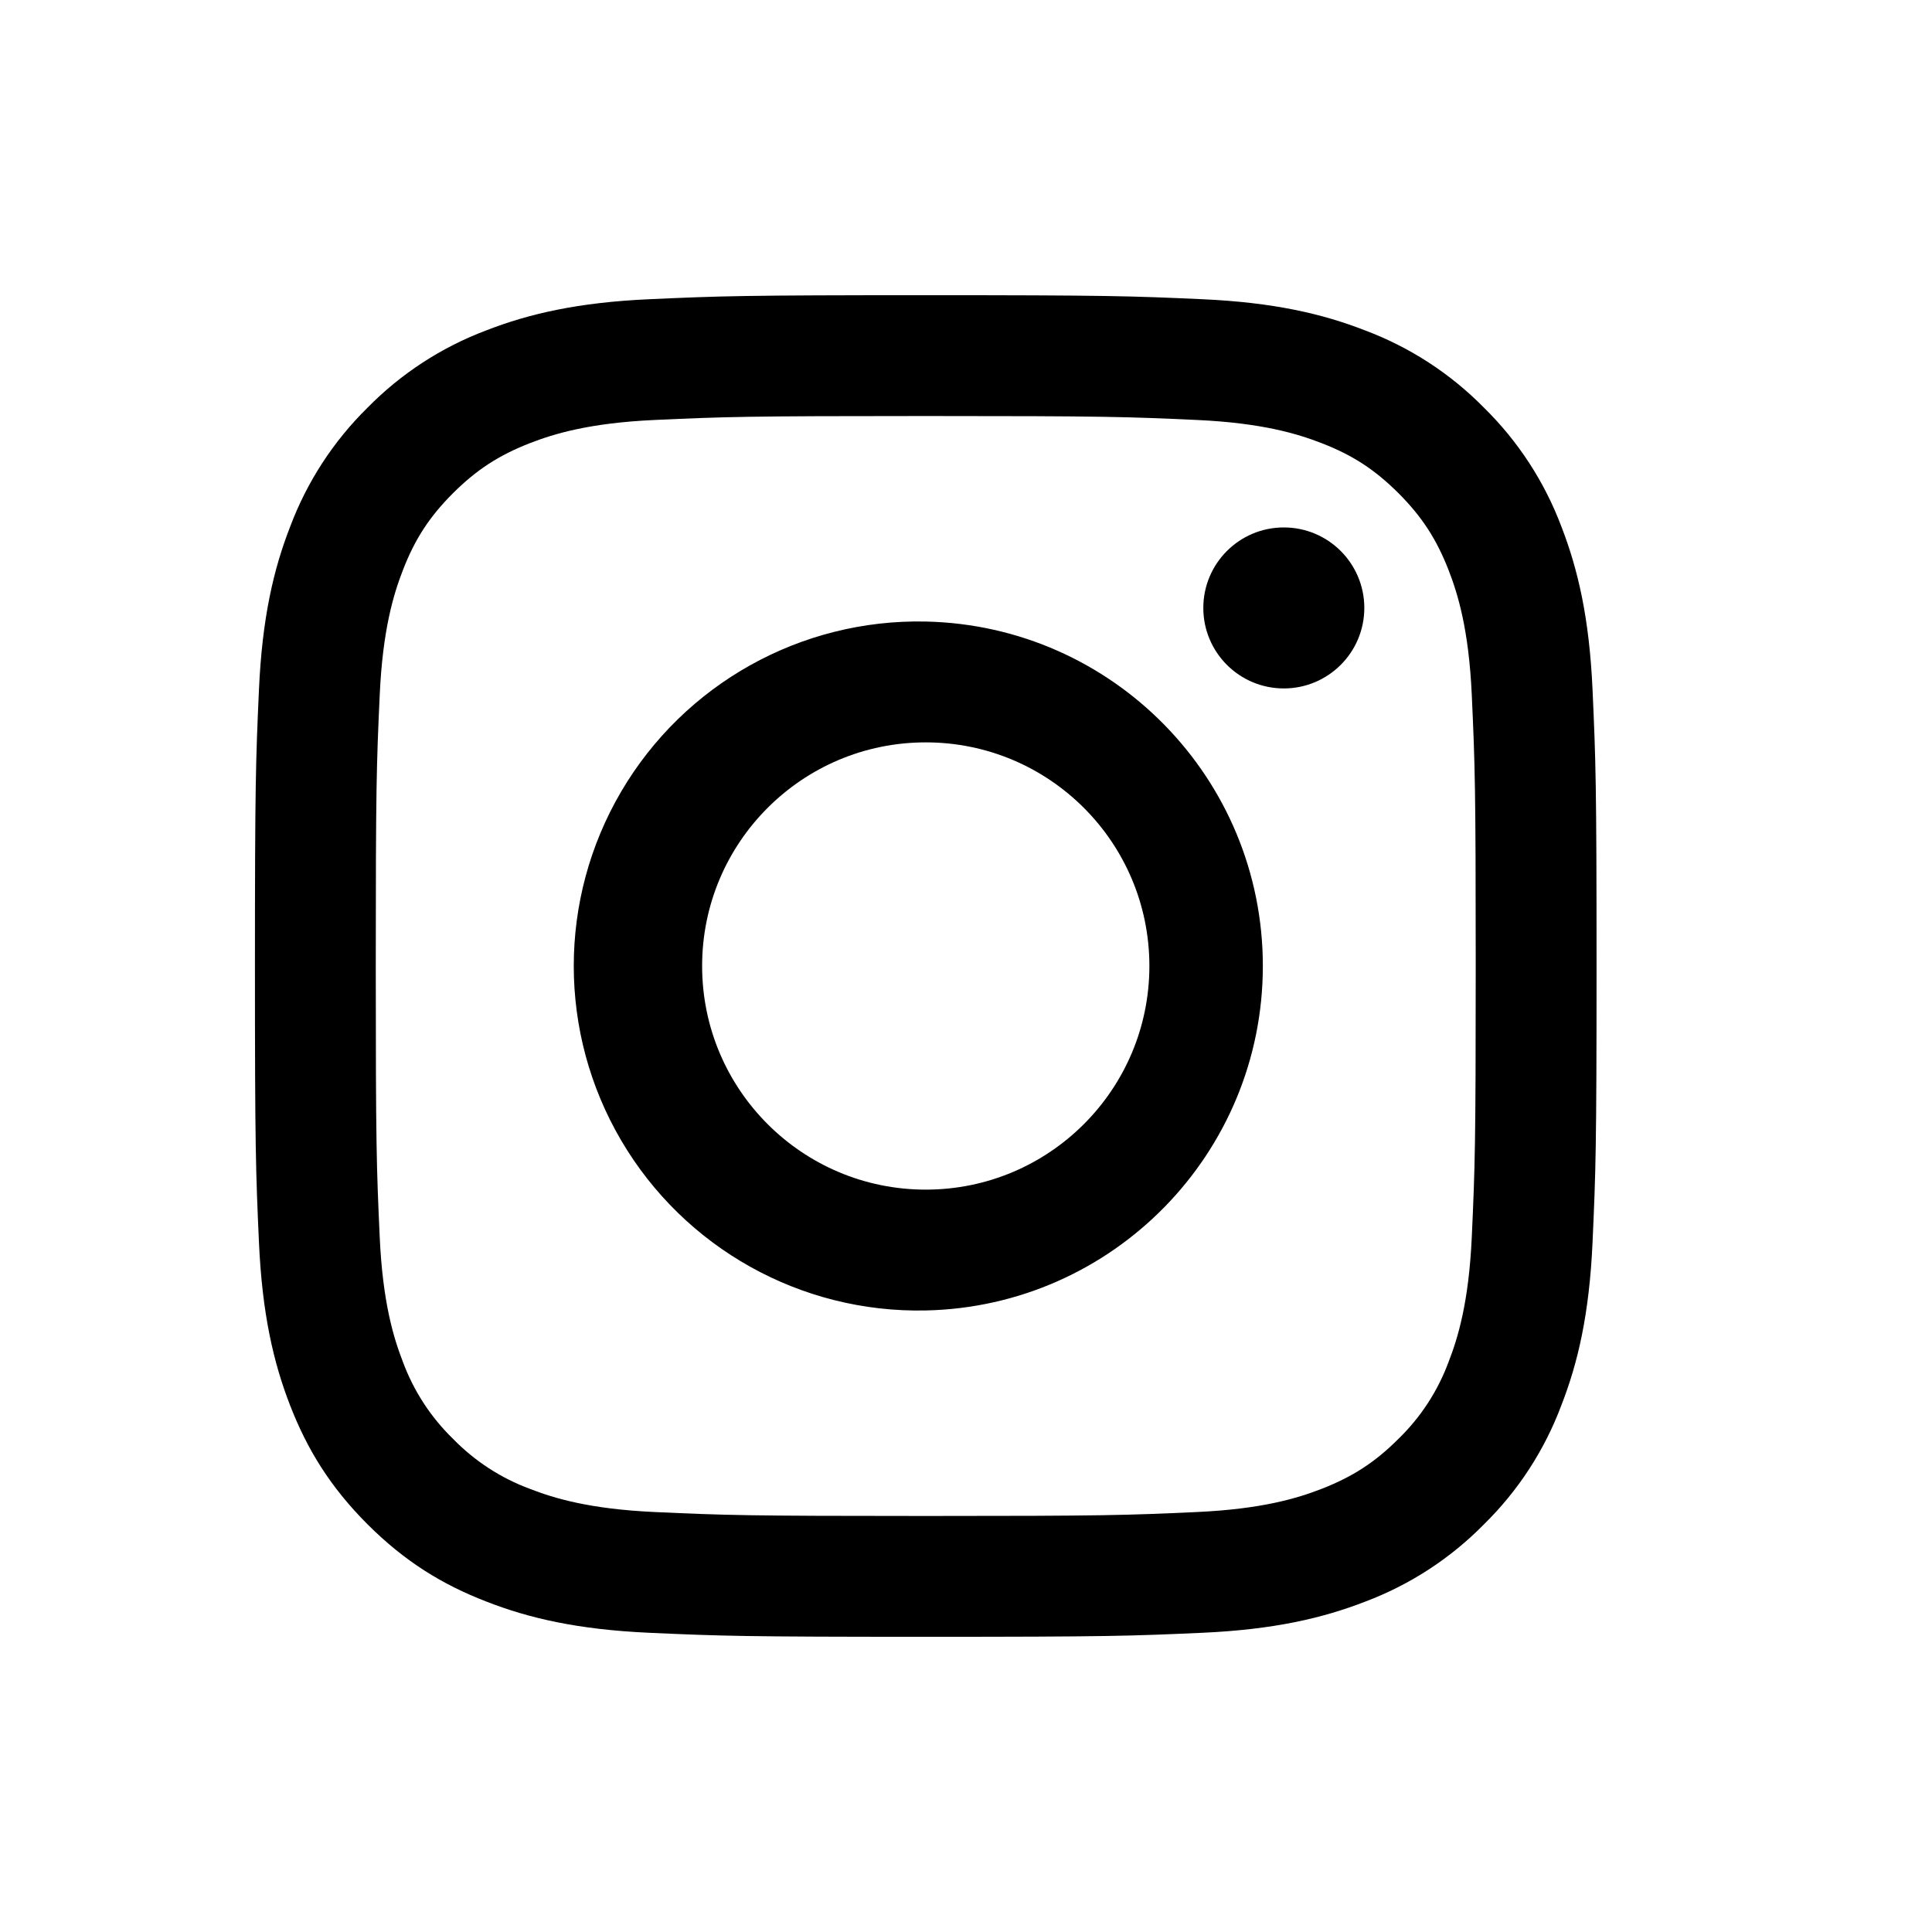
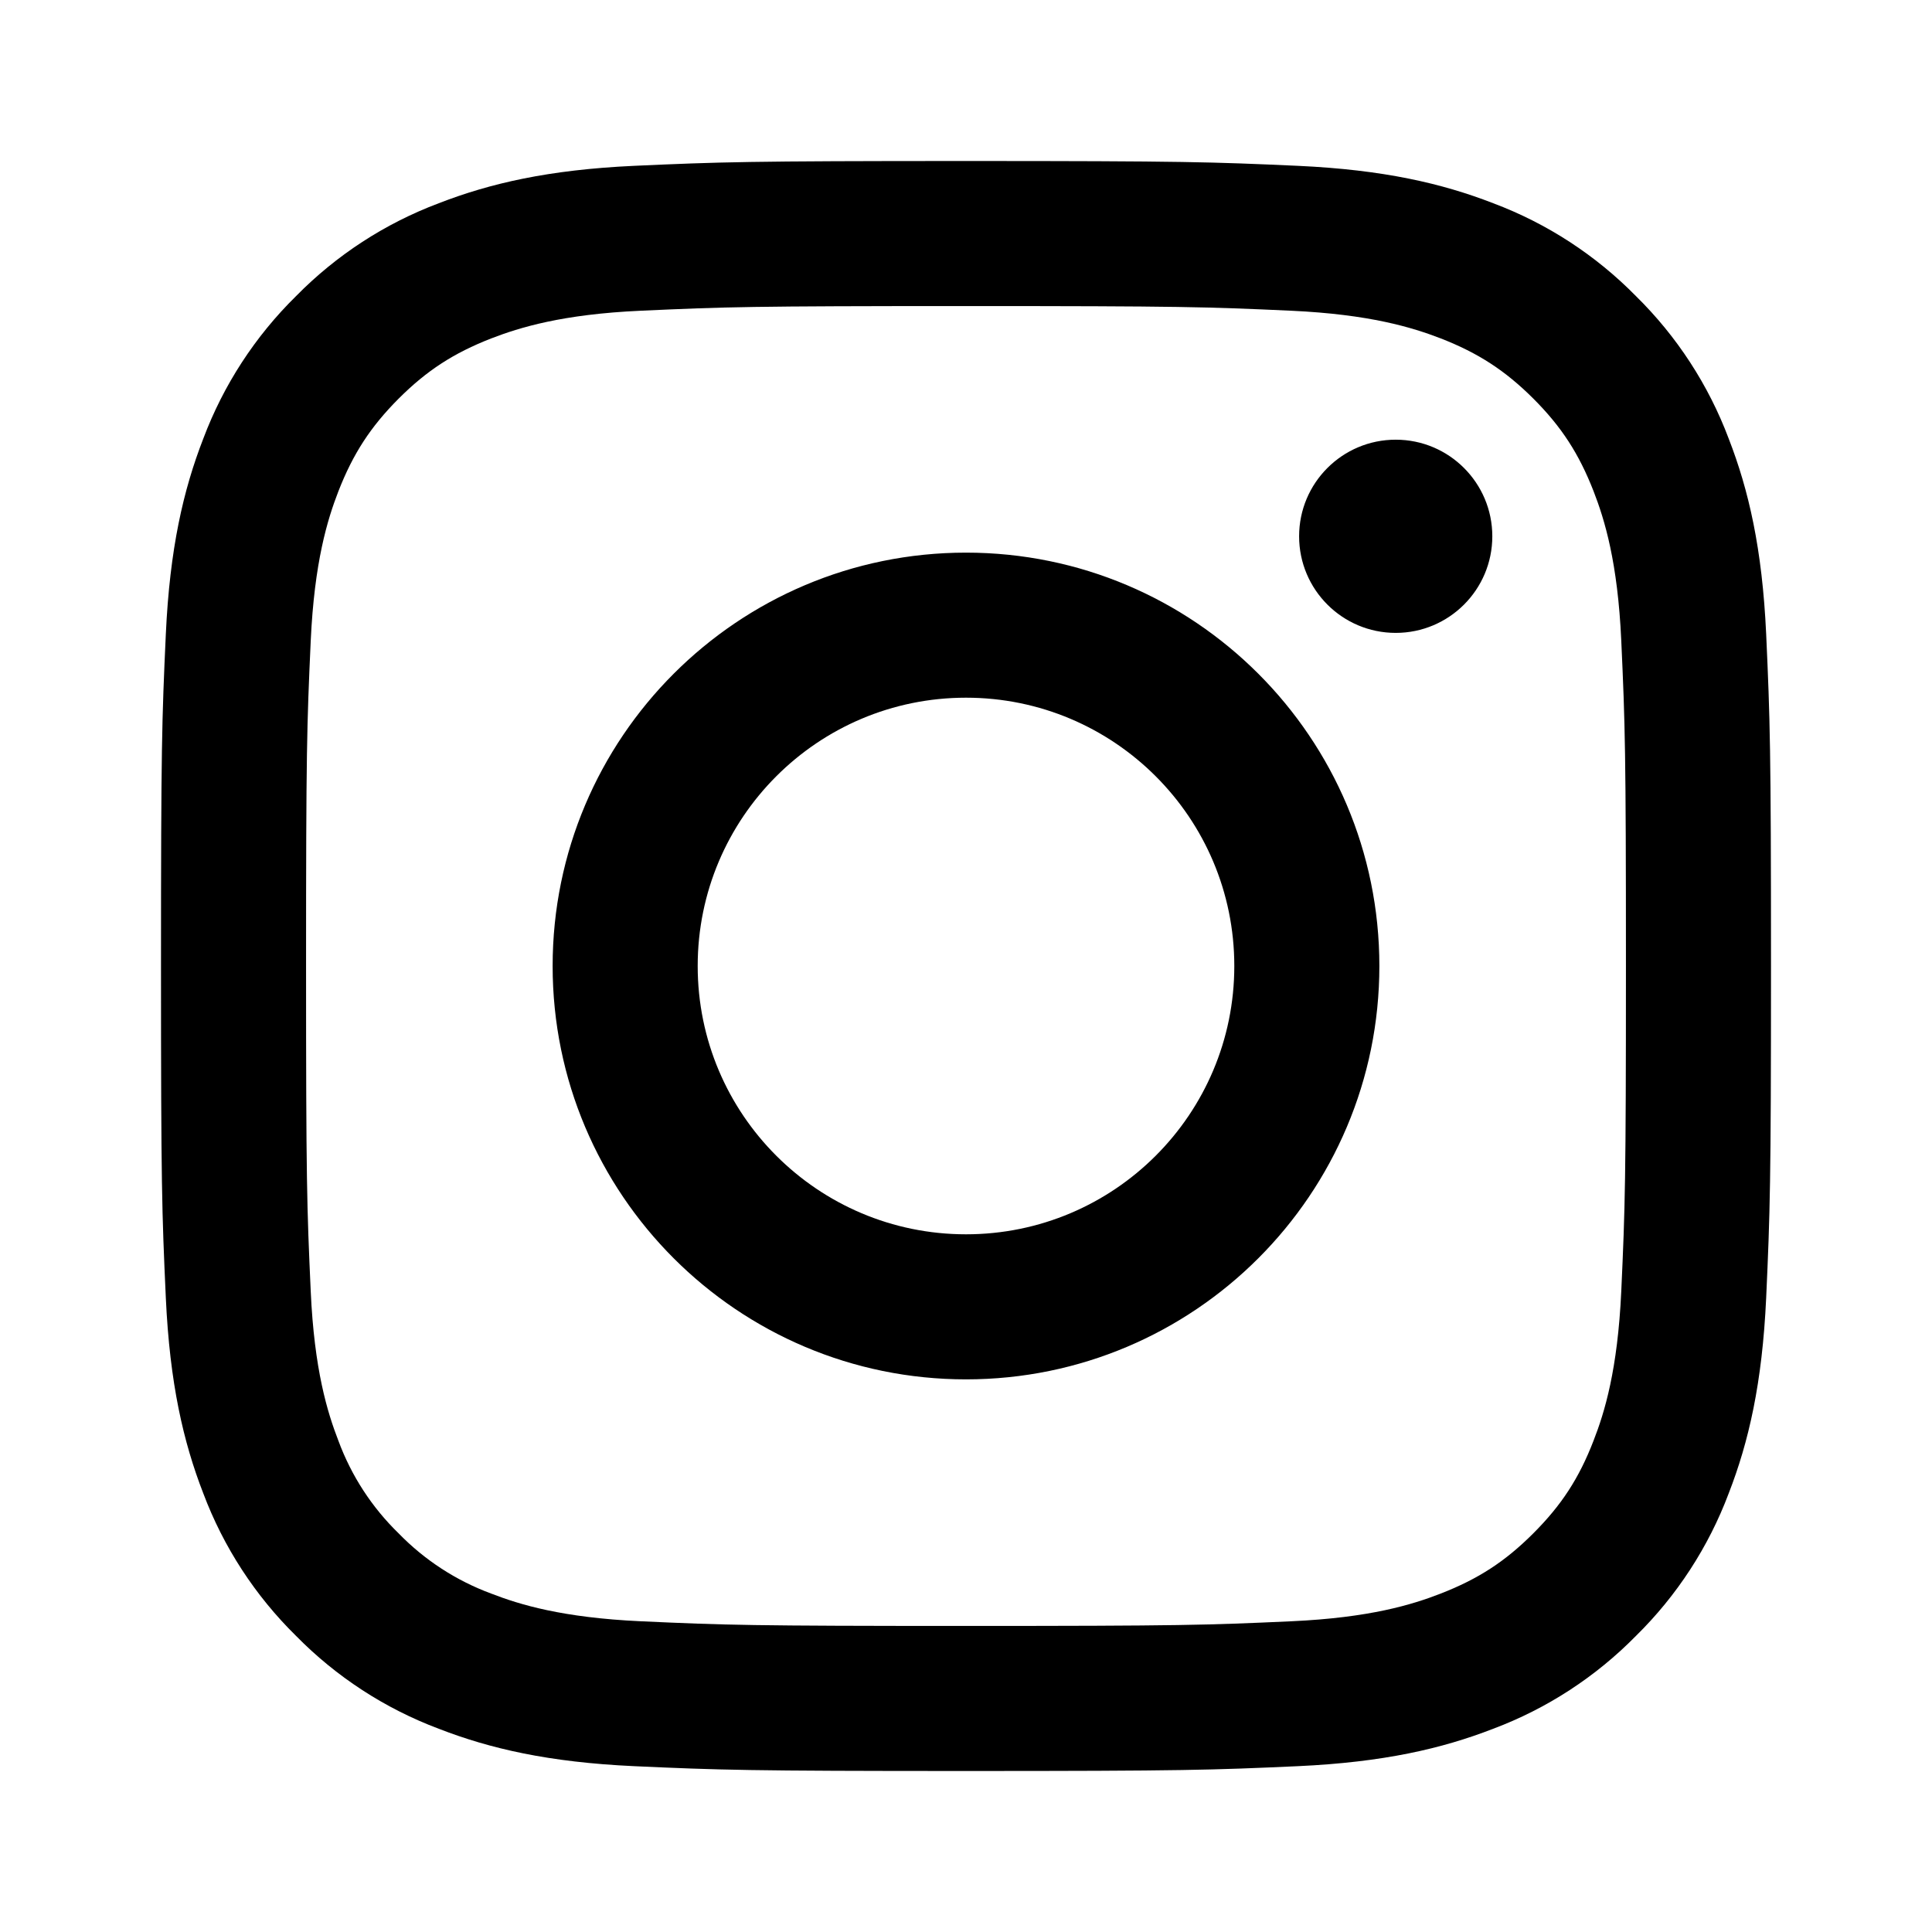
<svg xmlns="http://www.w3.org/2000/svg" viewBox="0 0 24 24" fill="currentColor">
-   <path d="M11.5 5.168c2.225 0 2.489.009 3.367.049.813.037 1.254.173 1.548.287.389.15.666.332.958.623.291.292.472.57.623.958.114.294.25.735.287 1.548.04.878.049 1.142.049 3.367s-.009 2.489-.049 3.367c-.037.813-.173 1.254-.287 1.548a2.582 2.582 0 01-.623.958c-.292.292-.57.472-.958.623-.294.114-.735.25-1.548.287-.878.04-1.142.049-3.367.049s-2.489-.009-3.367-.049c-.813-.037-1.254-.173-1.548-.287a2.581 2.581 0 01-.958-.623 2.581 2.581 0 01-.623-.958c-.114-.294-.25-.735-.287-1.547-.04-.88-.049-1.143-.049-3.368 0-2.225.009-2.489.049-3.367.037-.813.173-1.254.287-1.548.15-.389.331-.666.623-.958.292-.291.57-.472.958-.623.294-.114.735-.25 1.548-.287.878-.04 1.142-.049 3.367-.049zm0-1.501c-2.263 0-2.547.01-3.436.05-.887.04-1.493.181-2.023.387a4.085 4.085 0 00-1.476.961 4.085 4.085 0 00-.96 1.476c-.207.53-.348 1.136-.388 2.023-.04.89-.05 1.173-.05 3.436s.01 2.547.05 3.436c.04.887.181 1.493.387 2.023.213.548.498 1.012.961 1.476.464.463.928.748 1.476.96.53.207 1.136.348 2.023.388.889.04 1.173.05 3.436.05s2.547-.01 3.436-.05c.887-.04 1.493-.181 2.023-.387a4.085 4.085 0 001.476-.961 4.07 4.07 0 00.96-1.476c.207-.53.348-1.136.388-2.023.04-.889.05-1.173.05-3.436s-.01-2.547-.05-3.436c-.04-.887-.181-1.492-.387-2.023a4.085 4.085 0 00-.961-1.476 4.085 4.085 0 00-1.476-.96c-.53-.207-1.136-.348-2.023-.388-.889-.04-1.173-.05-3.436-.05zm0 4.054a4.28 4.28 0 100 8.558 4.28 4.28 0 000-8.558zm0 7.057a2.778 2.778 0 110-5.556 2.778 2.778 0 010 5.556zm5.448-7.226a1 1 0 11-2 0 1 1 0 012 0z" />
+   <path d="M12 3.802c2.67 0 2.986.01 4.04.058.976.045 1.505.208 1.858.344.466.182.8.399 1.15.748.35.35.566.684.748 1.15.137.353.3.882.344 1.857.048 1.055.058 1.37.058 4.041 0 2.67-.01 2.986-.058 4.04-.045.976-.207 1.505-.345 1.858-.18.466-.398.8-.748 1.15-.35.35-.683.566-1.15.748-.352.137-.881.3-1.856.344-1.055.048-1.37.058-4.041.058-2.67 0-2.987-.01-4.04-.058-.976-.045-1.505-.207-1.858-.344a3.098 3.098 0 01-1.15-.748 3.099 3.099 0 01-.748-1.15c-.137-.353-.3-.882-.344-1.857-.048-1.055-.058-1.37-.058-4.041 0-2.67.01-2.986.058-4.04.045-.976.207-1.505.344-1.858.182-.466.399-.8.748-1.15.35-.35.684-.566 1.15-.748.353-.136.882-.3 1.857-.344 1.055-.048 1.37-.058 4.041-.058zM12 2c-2.716 0-3.056.012-4.123.06-1.064.049-1.791.218-2.427.465a4.902 4.902 0 00-1.772 1.153A4.902 4.902 0 002.525 5.45c-.247.636-.416 1.363-.465 2.427C2.011 8.944 2 9.284 2 12s.011 3.056.06 4.123c.049 1.064.218 1.791.465 2.427a4.901 4.901 0 001.153 1.772 4.901 4.901 0 001.772 1.153c.636.247 1.363.416 2.427.465 1.067.048 1.407.06 4.123.06s3.056-.012 4.123-.06c1.064-.049 1.791-.218 2.427-.465a4.902 4.902 0 001.772-1.153 4.902 4.902 0 001.153-1.772c.247-.636.416-1.363.465-2.427.048-1.067.06-1.407.06-4.123s-.012-3.056-.06-4.123c-.049-1.064-.218-1.791-.465-2.427a4.903 4.903 0 00-1.153-1.772 4.902 4.902 0 00-1.772-1.153c-.636-.247-1.363-.416-2.427-.465C15.056 2.012 14.716 2 12 2zm0 4.865a5.135 5.135 0 100 10.27 5.135 5.135 0 000-10.27zm0 8.468a3.333 3.333 0 110-6.666 3.333 3.333 0 010 6.666zm6.538-8.671a1.2 1.2 0 11-2.4 0 1.2 1.2 0 012.4 0z" />
</svg>
